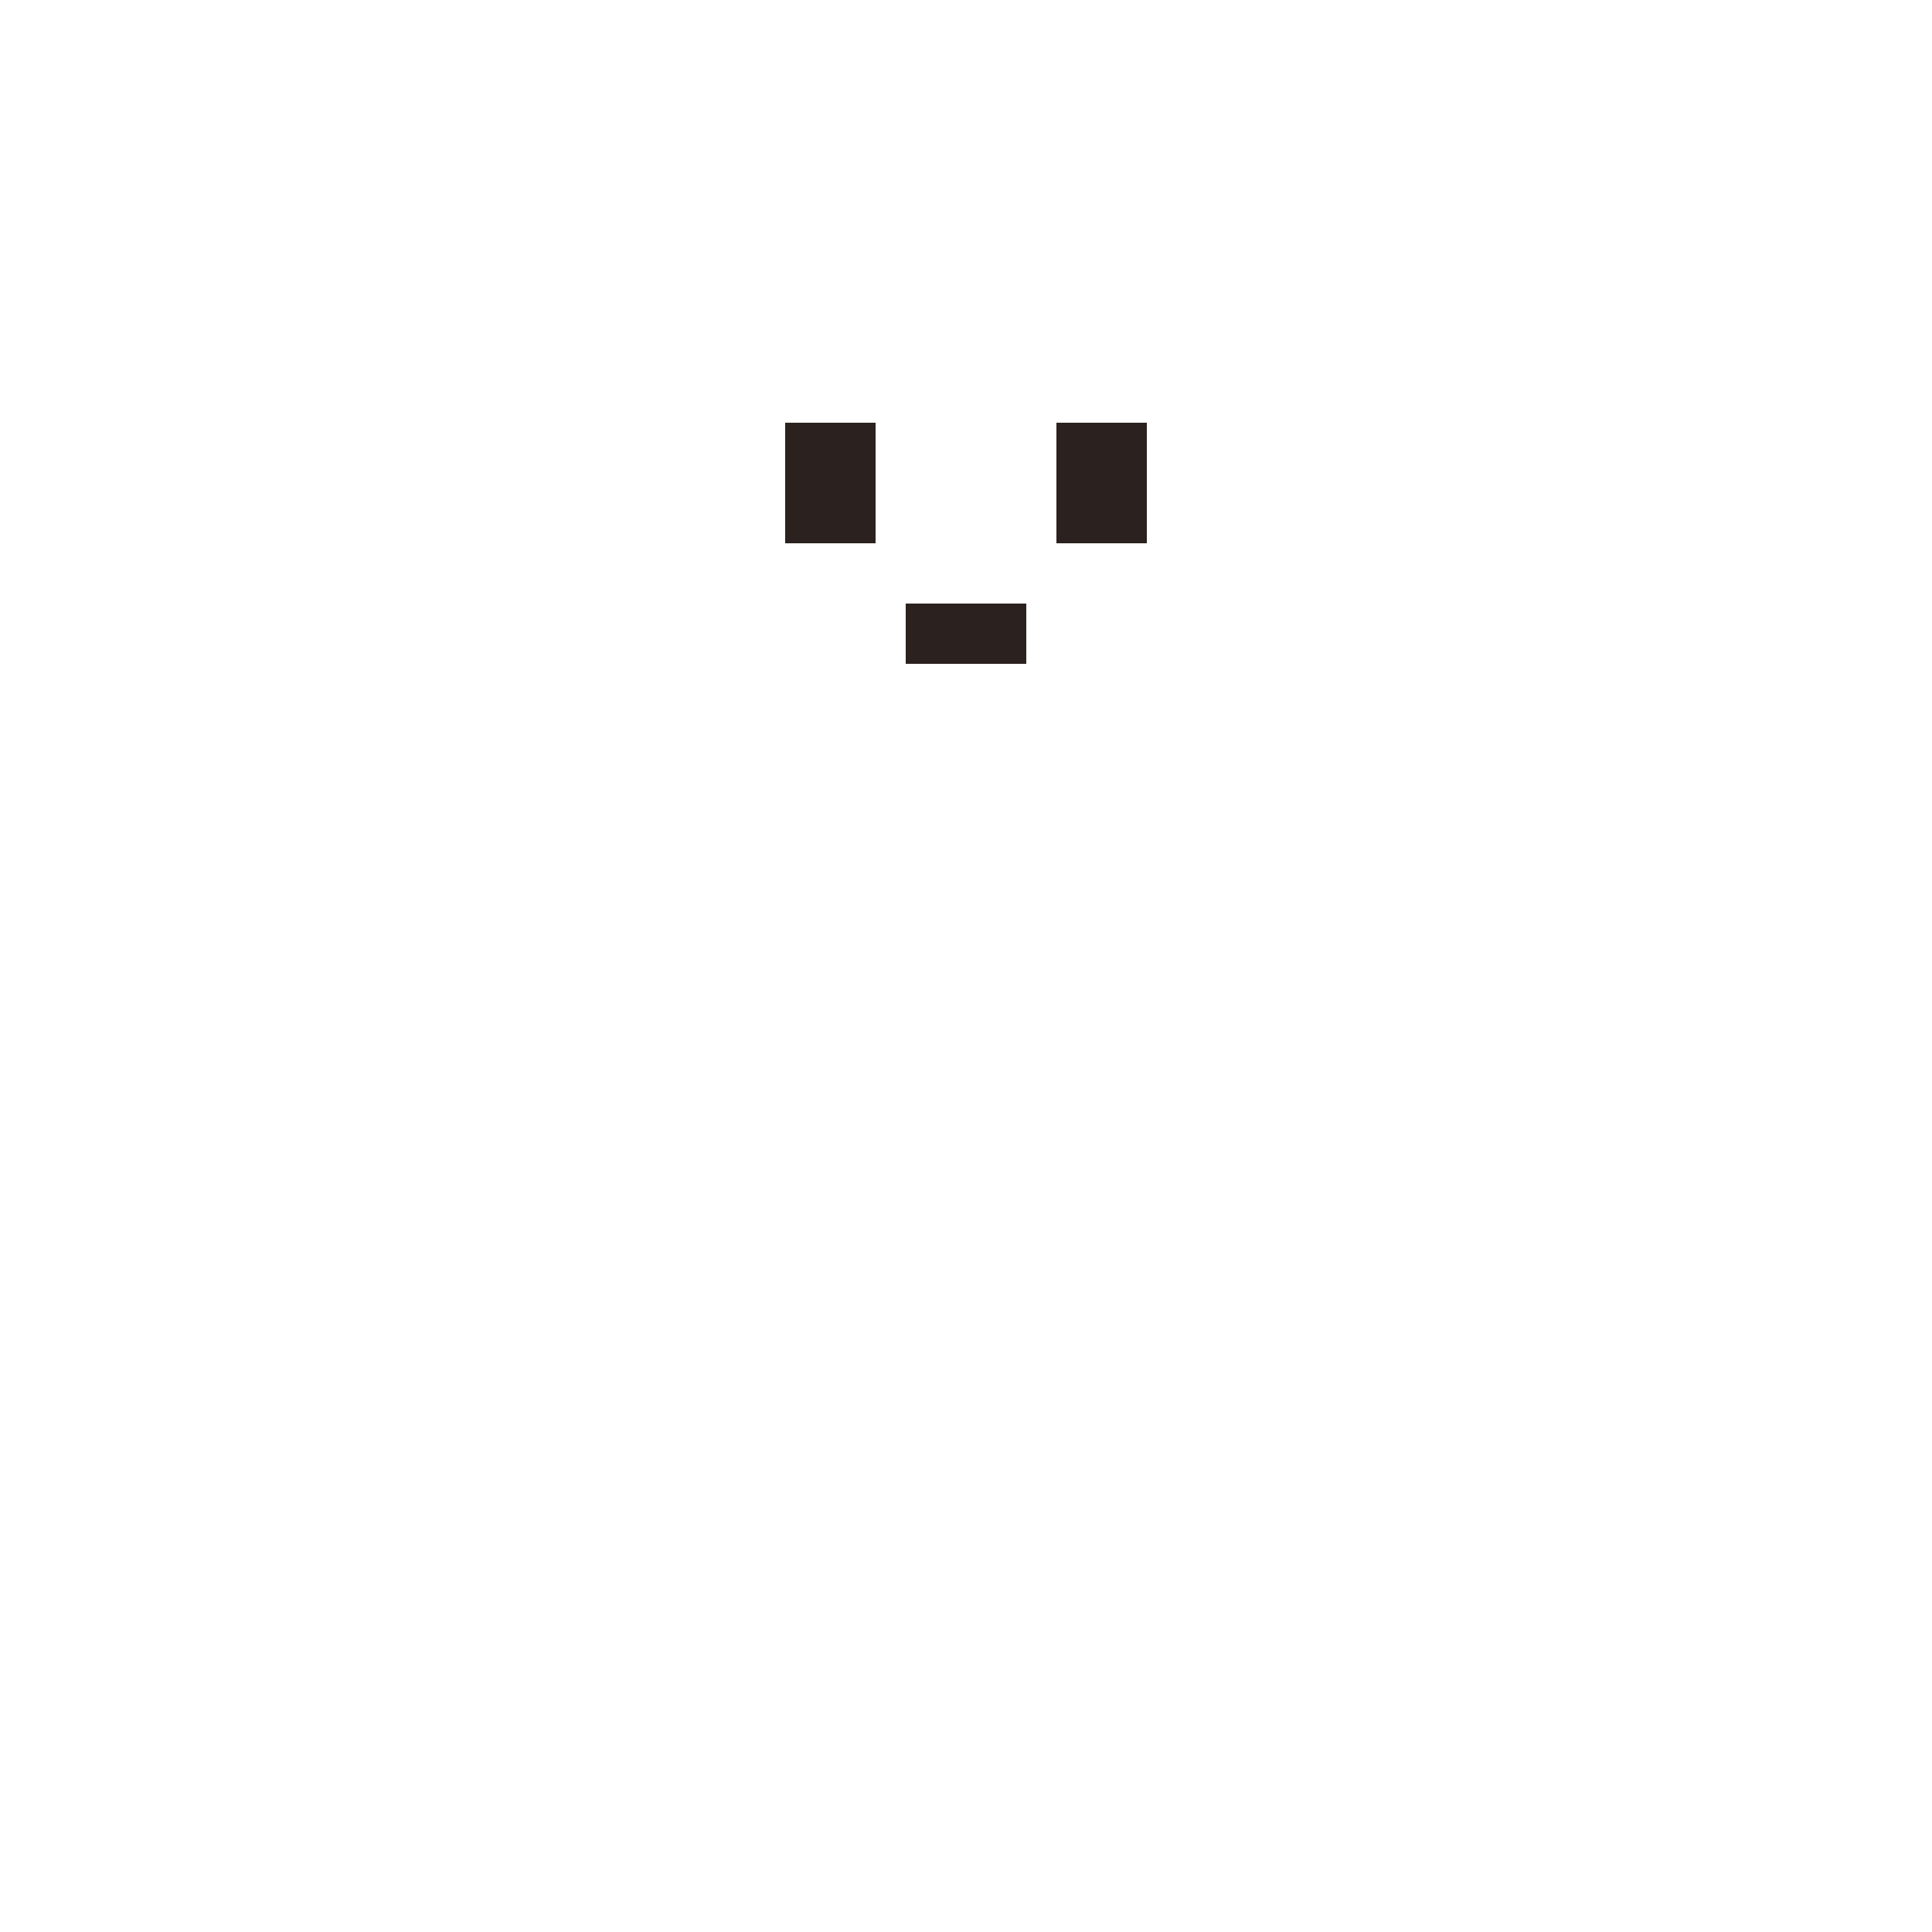
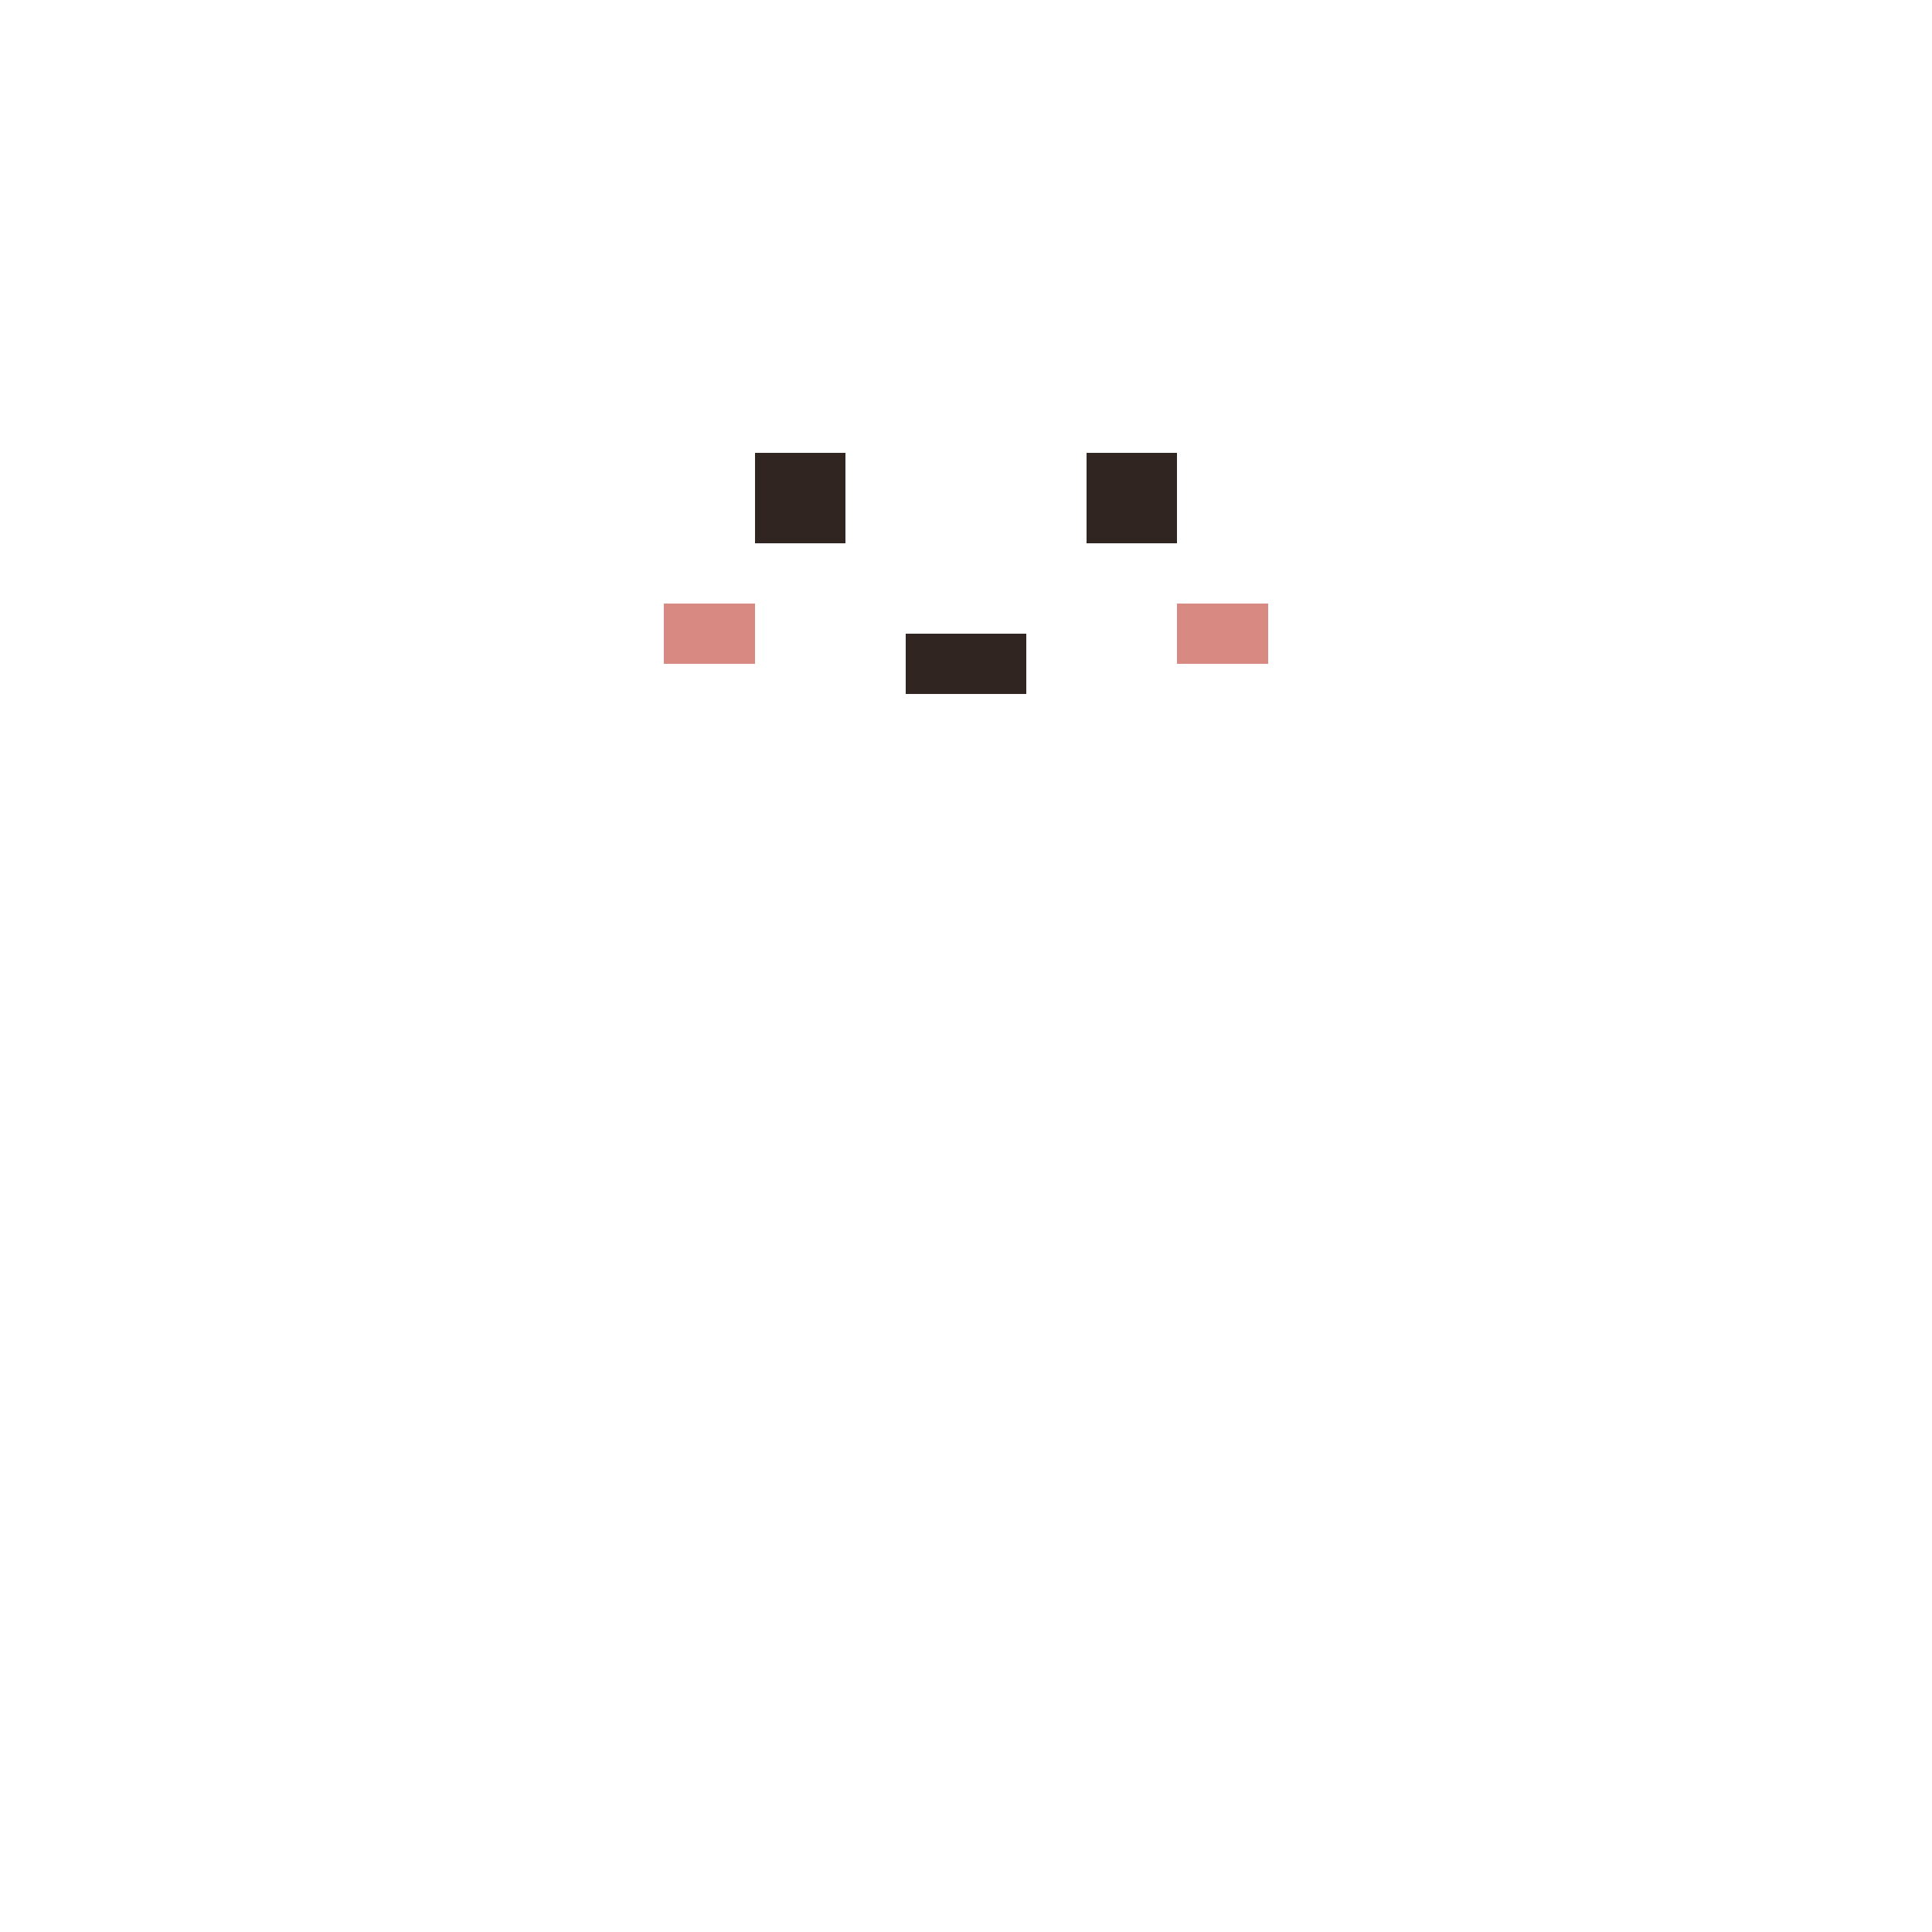
<svg xmlns="http://www.w3.org/2000/svg" width="64" height="64" viewBox="0 0 64 64" shape-rendering="crispEdges">
-   <g fill="#2b2220">
-     <rect x="26" y="14" width="3" height="4" />
-     <rect x="35" y="14" width="3" height="4" />
-     <rect x="30" y="20" width="4" height="2" />
+   <g fill="#302521">
+     <rect x="25" y="15" width="3" height="3" />
+     <rect x="36" y="15" width="3" height="3" />
+     <rect x="30" y="21" width="4" height="2" />
+   </g>
+   <g fill="#d88982">
+     <rect x="22" y="20" width="3" height="2" />
+     <rect x="39" y="20" width="3" height="2" />
  </g>
</svg>
